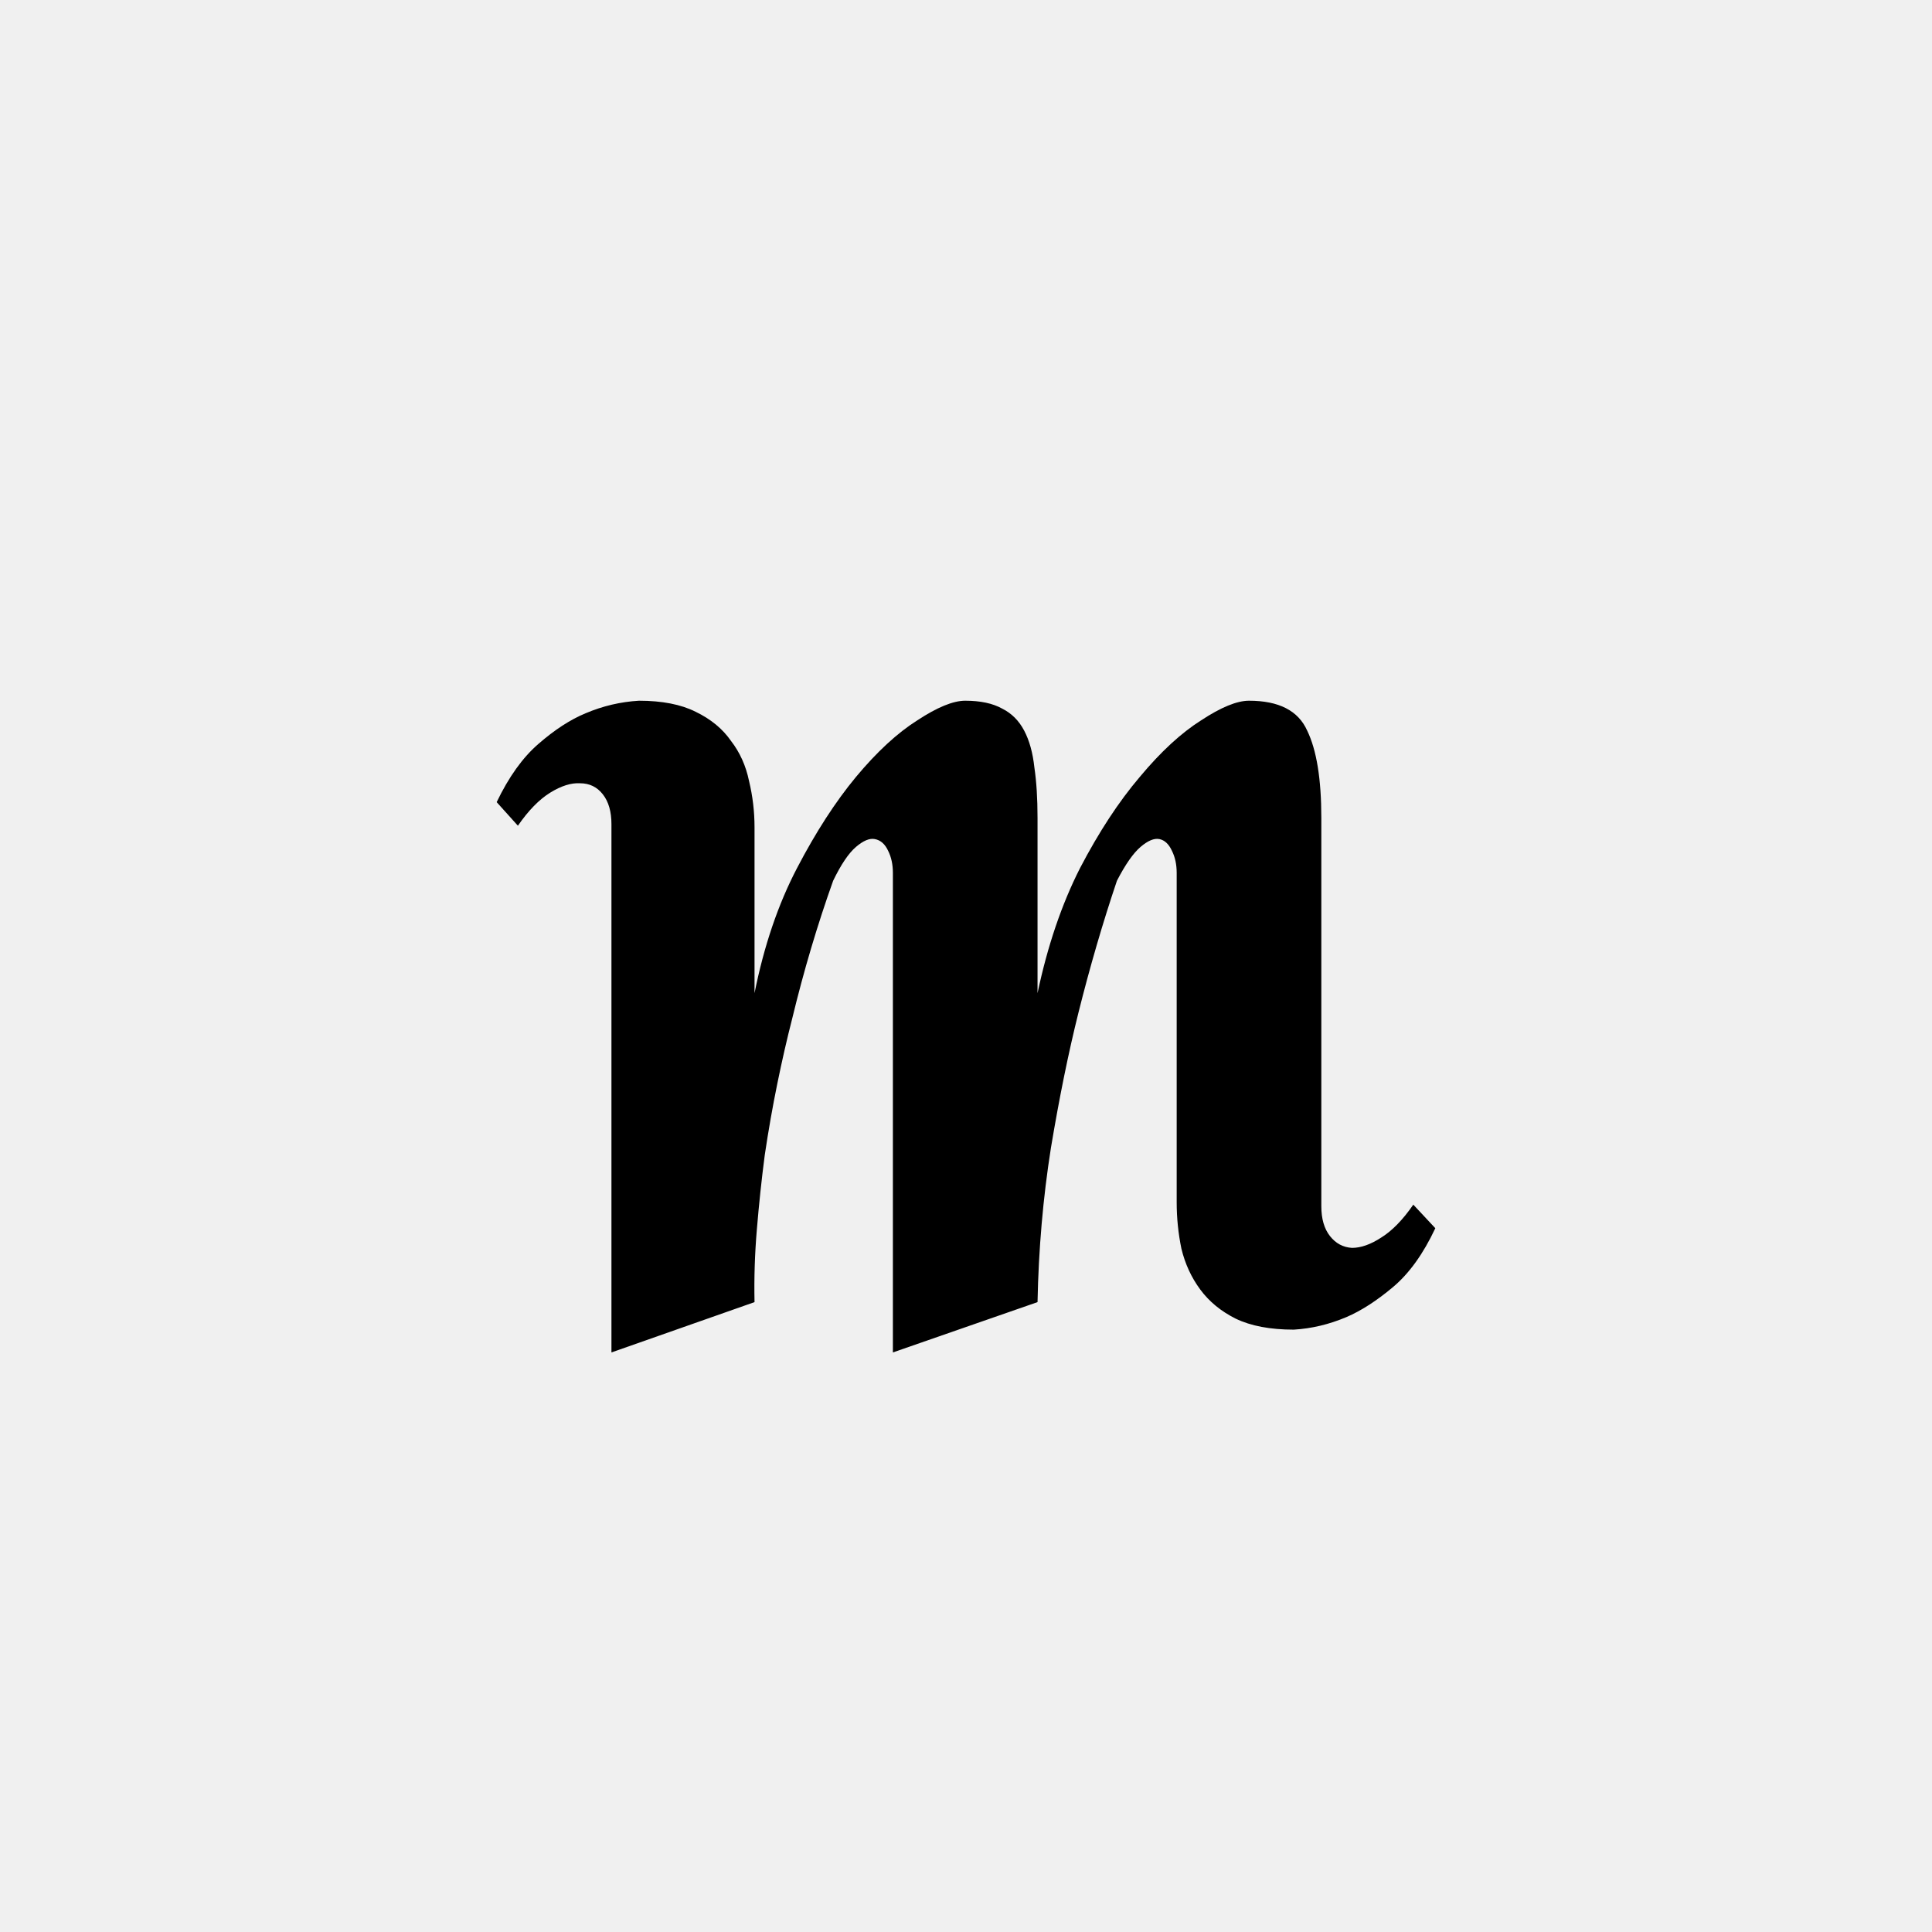
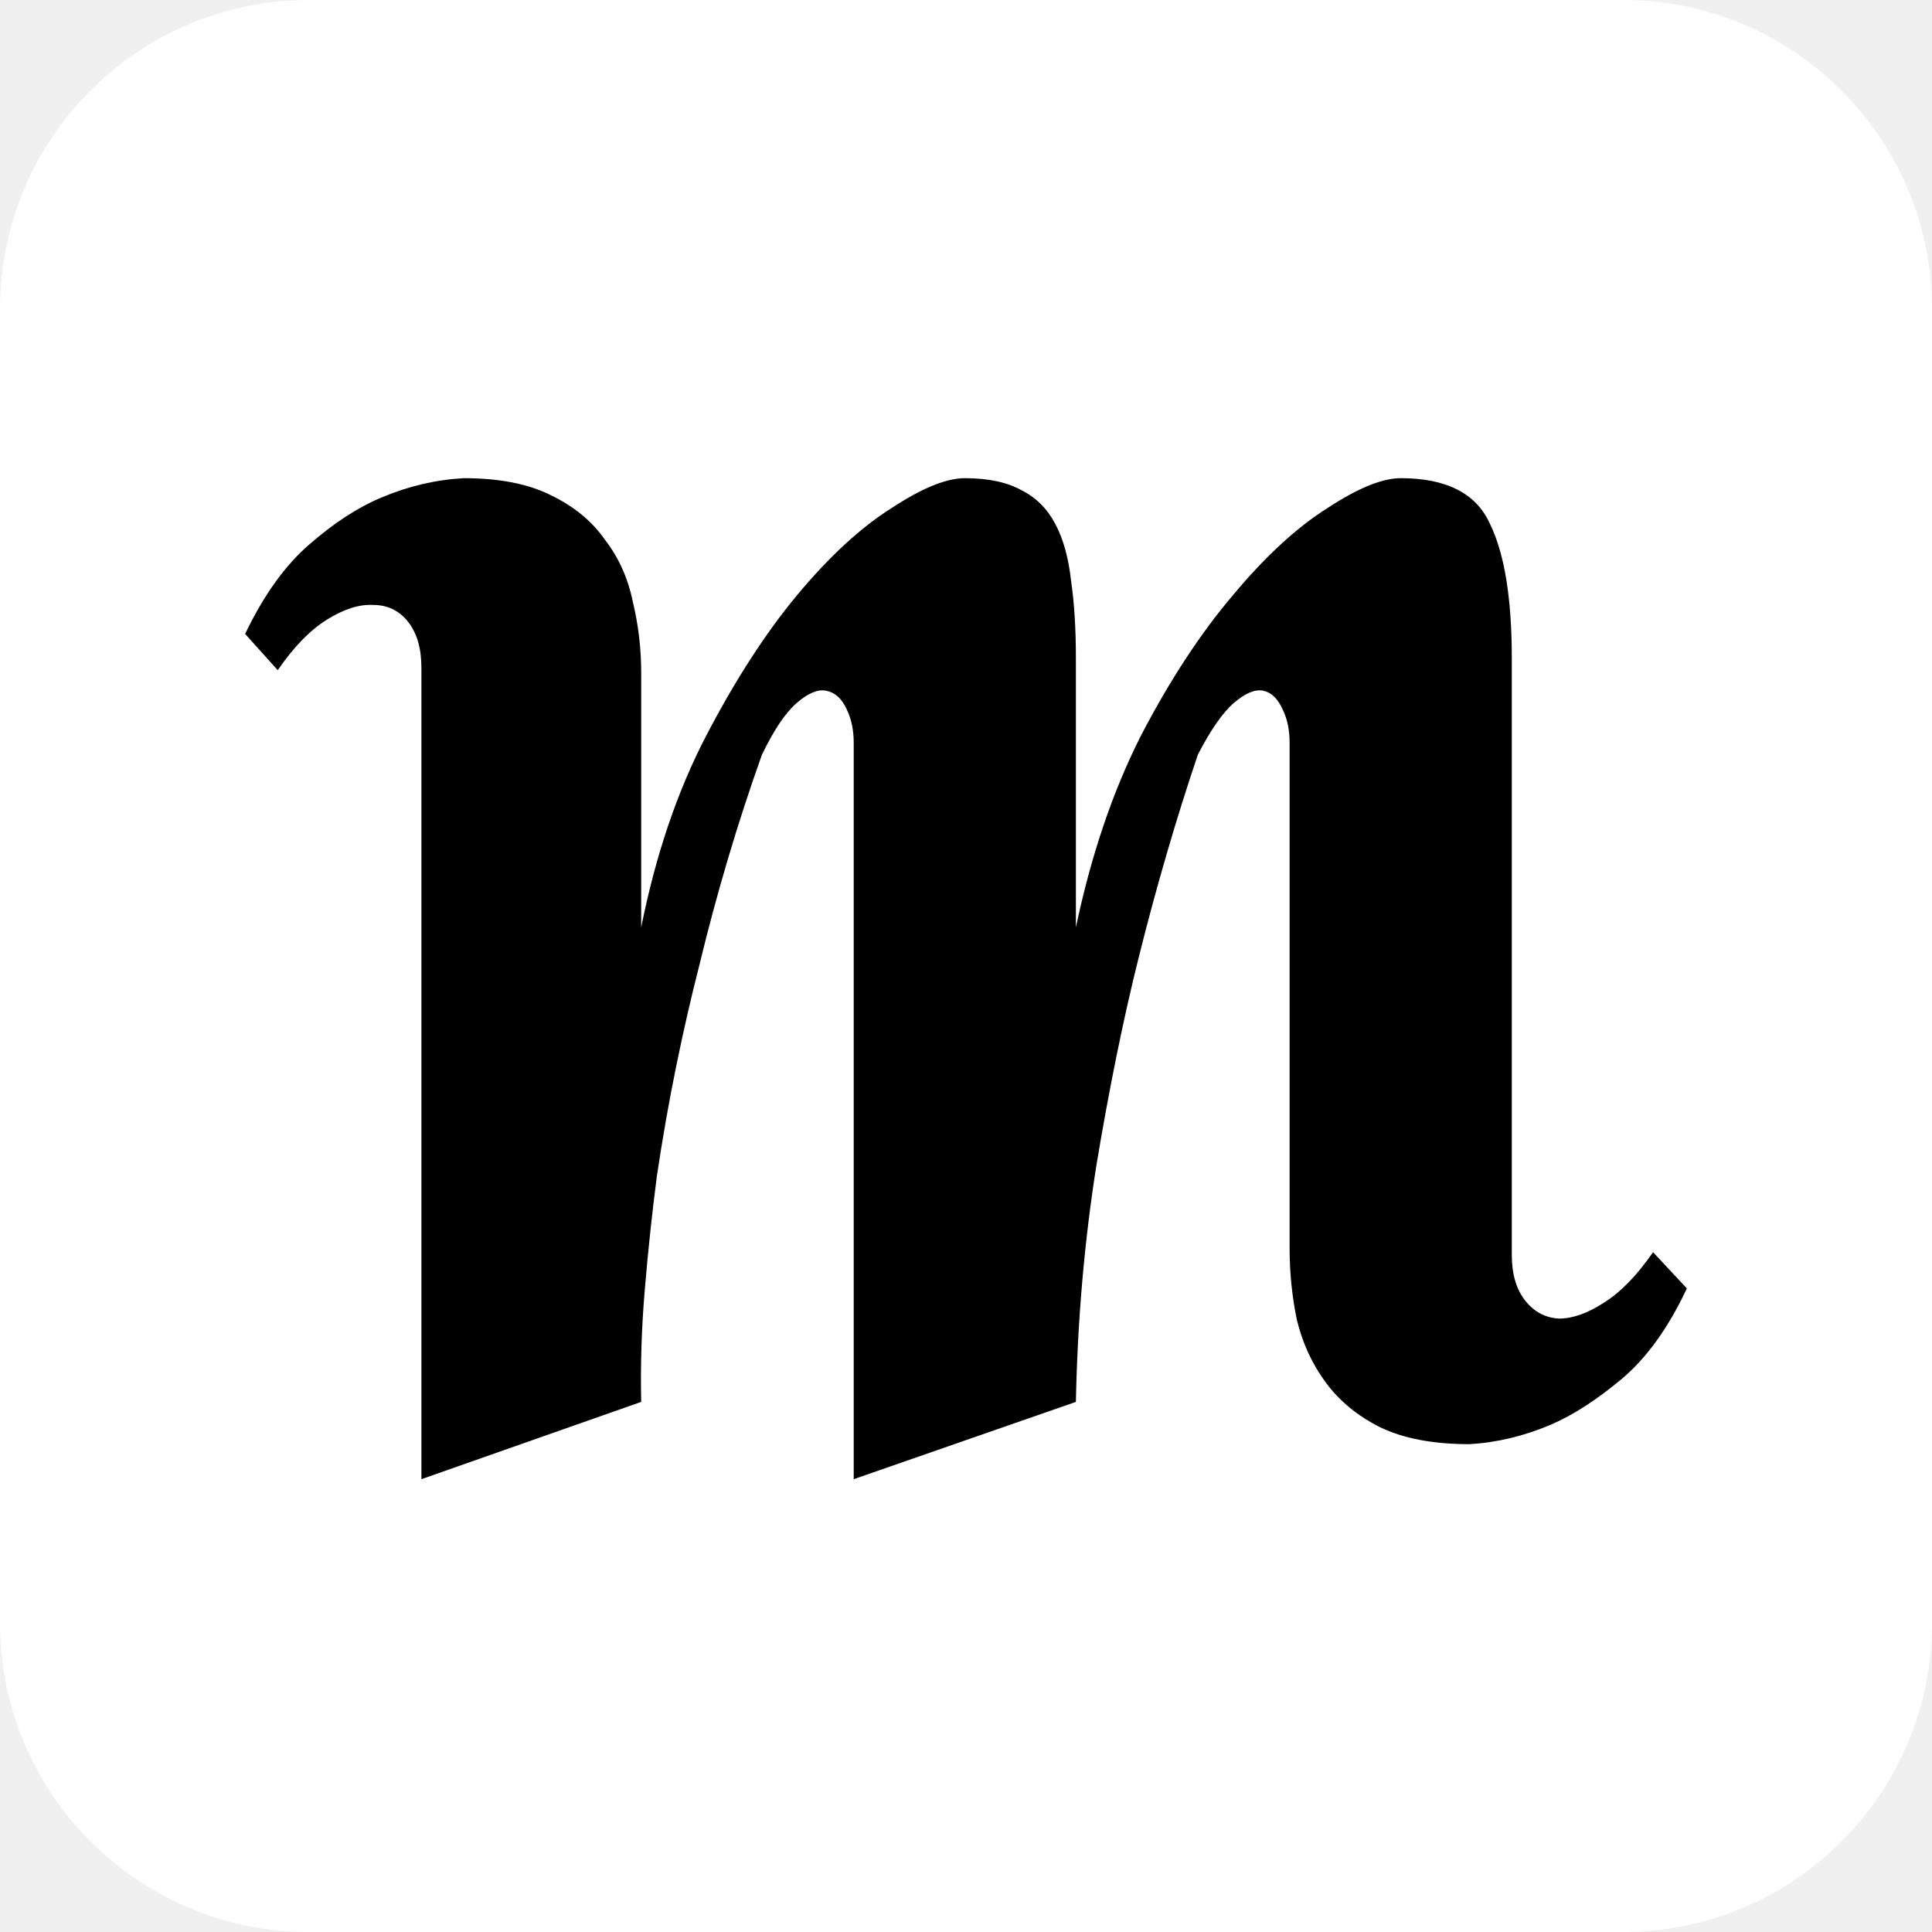
- <svg xmlns="http://www.w3.org/2000/svg" width="120" height="120" viewBox="0 0 120 120" fill="none">
-   <path d="M89.15 76.287C88.402 77.882 87.523 79.103 86.514 79.949C85.505 80.796 84.544 81.414 83.633 81.805C82.559 82.26 81.468 82.521 80.361 82.586C78.897 82.586 77.692 82.358 76.748 81.902C75.837 81.447 75.104 80.844 74.551 80.096C73.997 79.347 73.607 78.501 73.379 77.557C73.184 76.613 73.086 75.652 73.086 74.676V54.217C73.086 53.696 72.988 53.24 72.793 52.85C72.598 52.426 72.337 52.182 72.012 52.117C71.686 52.052 71.296 52.215 70.84 52.605C70.384 52.996 69.896 53.696 69.375 54.705C68.496 57.309 67.699 60.044 66.982 62.908C66.364 65.382 65.794 68.182 65.273 71.307C64.785 74.399 64.508 77.589 64.443 80.877L55.459 84.002V54.217C55.459 53.696 55.361 53.24 55.166 52.85C54.971 52.426 54.694 52.182 54.336 52.117C54.01 52.052 53.62 52.215 53.164 52.605C52.708 52.996 52.236 53.696 51.748 54.705C50.772 57.44 49.925 60.288 49.209 63.25C48.883 64.519 48.574 65.87 48.281 67.303C47.988 68.735 47.728 70.216 47.5 71.746C47.305 73.243 47.142 74.773 47.012 76.336C46.882 77.866 46.833 79.38 46.865 80.877L37.978 84.002V51.19C37.978 50.408 37.8 49.79 37.441 49.334C37.083 48.878 36.611 48.65 36.025 48.65C35.472 48.618 34.853 48.813 34.17 49.236C33.486 49.66 32.819 50.343 32.168 51.287L30.85 49.822C31.598 48.26 32.461 47.055 33.438 46.209C34.447 45.33 35.423 44.695 36.367 44.305C37.441 43.849 38.548 43.589 39.688 43.523C41.12 43.523 42.292 43.751 43.203 44.207C44.147 44.663 44.88 45.265 45.4 46.014C45.954 46.73 46.328 47.56 46.523 48.504C46.751 49.448 46.865 50.408 46.865 51.385V61.688C47.451 58.758 48.33 56.17 49.502 53.924C50.674 51.678 51.895 49.79 53.164 48.26C54.466 46.697 55.736 45.525 56.973 44.744C58.21 43.93 59.203 43.523 59.951 43.523C60.895 43.523 61.66 43.686 62.246 44.012C62.832 44.305 63.288 44.76 63.613 45.379C63.939 45.997 64.15 46.762 64.248 47.674C64.378 48.553 64.443 49.594 64.443 50.799V61.688C65.062 58.758 65.941 56.17 67.08 53.924C68.252 51.678 69.489 49.79 70.791 48.26C72.093 46.697 73.363 45.525 74.6 44.744C75.837 43.93 76.829 43.523 77.578 43.523C79.434 43.523 80.638 44.142 81.191 45.379C81.777 46.583 82.07 48.39 82.07 50.799V74.92C82.07 75.701 82.249 76.32 82.607 76.775C82.966 77.231 83.421 77.475 83.975 77.508C84.528 77.508 85.13 77.296 85.781 76.873C86.465 76.45 87.132 75.766 87.783 74.822L89.15 76.287Z" fill="black" />
+ <svg xmlns="http://www.w3.org/2000/svg" width="100" height="100" viewBox="0 0 100 100" fill="none">
+   <mask id="mask0_301_3" style="mask-type:alpha" maskUnits="userSpaceOnUse" x="0" y="0" width="100" height="100">
+     <rect width="100" height="100" fill="white" />
+   </mask>
+   <g mask="url(#mask0_301_3)">
+     <path d="M0 16C0 7.163 7.163 0 16 0H84C92.837 0 100 7.163 100 16V84C100 92.837 92.837 100 84 100H16C7.163 100 0 92.837 0 84V16Z" fill="white" />
+     <path d="M87.312 66.688C86.354 68.729 85.229 70.292 83.938 71.375C82.646 72.458 81.417 73.25 80.25 73.75C78.875 74.333 77.479 74.667 76.062 74.75C74.188 74.75 72.646 74.458 71.438 73.875C70.271 73.292 69.333 72.521 68.625 71.562C67.917 70.604 67.417 69.521 67.125 68.312C66.875 67.104 66.75 65.875 66.75 64.625V38.438C66.75 37.771 66.625 37.188 66.375 36.688C66.125 36.146 65.792 35.833 65.375 35.75C64.958 35.667 64.458 35.875 63.875 36.375C63.292 36.875 62.667 37.771 62 39.062C60.875 42.396 59.854 45.896 58.938 49.562C58.146 52.729 57.417 56.312 56.75 60.312C56.125 64.271 55.771 68.354 55.688 72.562L44.188 76.562V38.438C44.188 37.771 44.062 37.188 43.812 36.688C43.562 36.146 43.208 35.833 42.75 35.75C42.333 35.667 41.833 35.875 41.25 36.375C40.667 36.875 40.062 37.771 39.438 39.062C38.188 42.562 37.104 46.208 36.188 50C35.771 51.625 35.375 53.354 35 55.188C34.625 57.021 34.292 58.917 34 60.875C33.75 62.792 33.542 64.75 33.375 66.75C33.208 68.708 33.146 70.646 33.188 72.562L21.812 76.562V34.562C21.812 33.562 21.583 32.771 21.125 32.188C20.667 31.604 20.062 31.312 19.312 31.312C18.604 31.271 17.812 31.521 16.938 32.062C16.062 32.604 15.208 33.479 14.375 34.688L12.688 32.812C13.646 30.812 14.75 29.271 16 28.188C17.292 27.062 18.542 26.25 19.75 25.75C21.125 25.167 22.542 24.833 24 24.75C25.833 24.75 27.333 25.042 28.5 25.625C29.708 26.208 30.646 26.979 31.312 27.938C32.021 28.854 32.5 29.917 32.75 31.125C33.042 32.333 33.188 33.562 33.188 34.812V48C33.938 44.25 35.062 40.938 36.562 38.062C38.062 35.188 39.625 32.771 41.25 30.812C42.917 28.812 44.542 27.312 46.125 26.312C47.708 25.271 48.979 24.75 49.938 24.75C51.146 24.75 52.125 24.958 52.875 25.375C53.625 25.75 54.208 26.333 54.625 27.125C55.042 27.917 55.312 28.896 55.438 30.062C55.604 31.188 55.688 32.521 55.688 34.062V48C56.479 44.25 57.604 40.938 59.062 38.062C60.562 35.188 62.146 32.771 63.812 30.812C65.479 28.812 67.104 27.312 68.688 26.312C70.271 25.271 71.542 24.75 72.5 24.75C74.875 24.75 76.417 25.542 77.125 27.125C77.875 28.667 78.25 30.979 78.25 34.062V64.938C78.25 65.938 78.479 66.729 78.938 67.312C79.396 67.896 79.979 68.208 80.688 68.25C81.396 68.25 82.167 67.979 83 67.438C83.875 66.896 84.729 66.021 85.562 64.812L87.312 66.688Z" fill="black" />
+   </g>
</svg>
